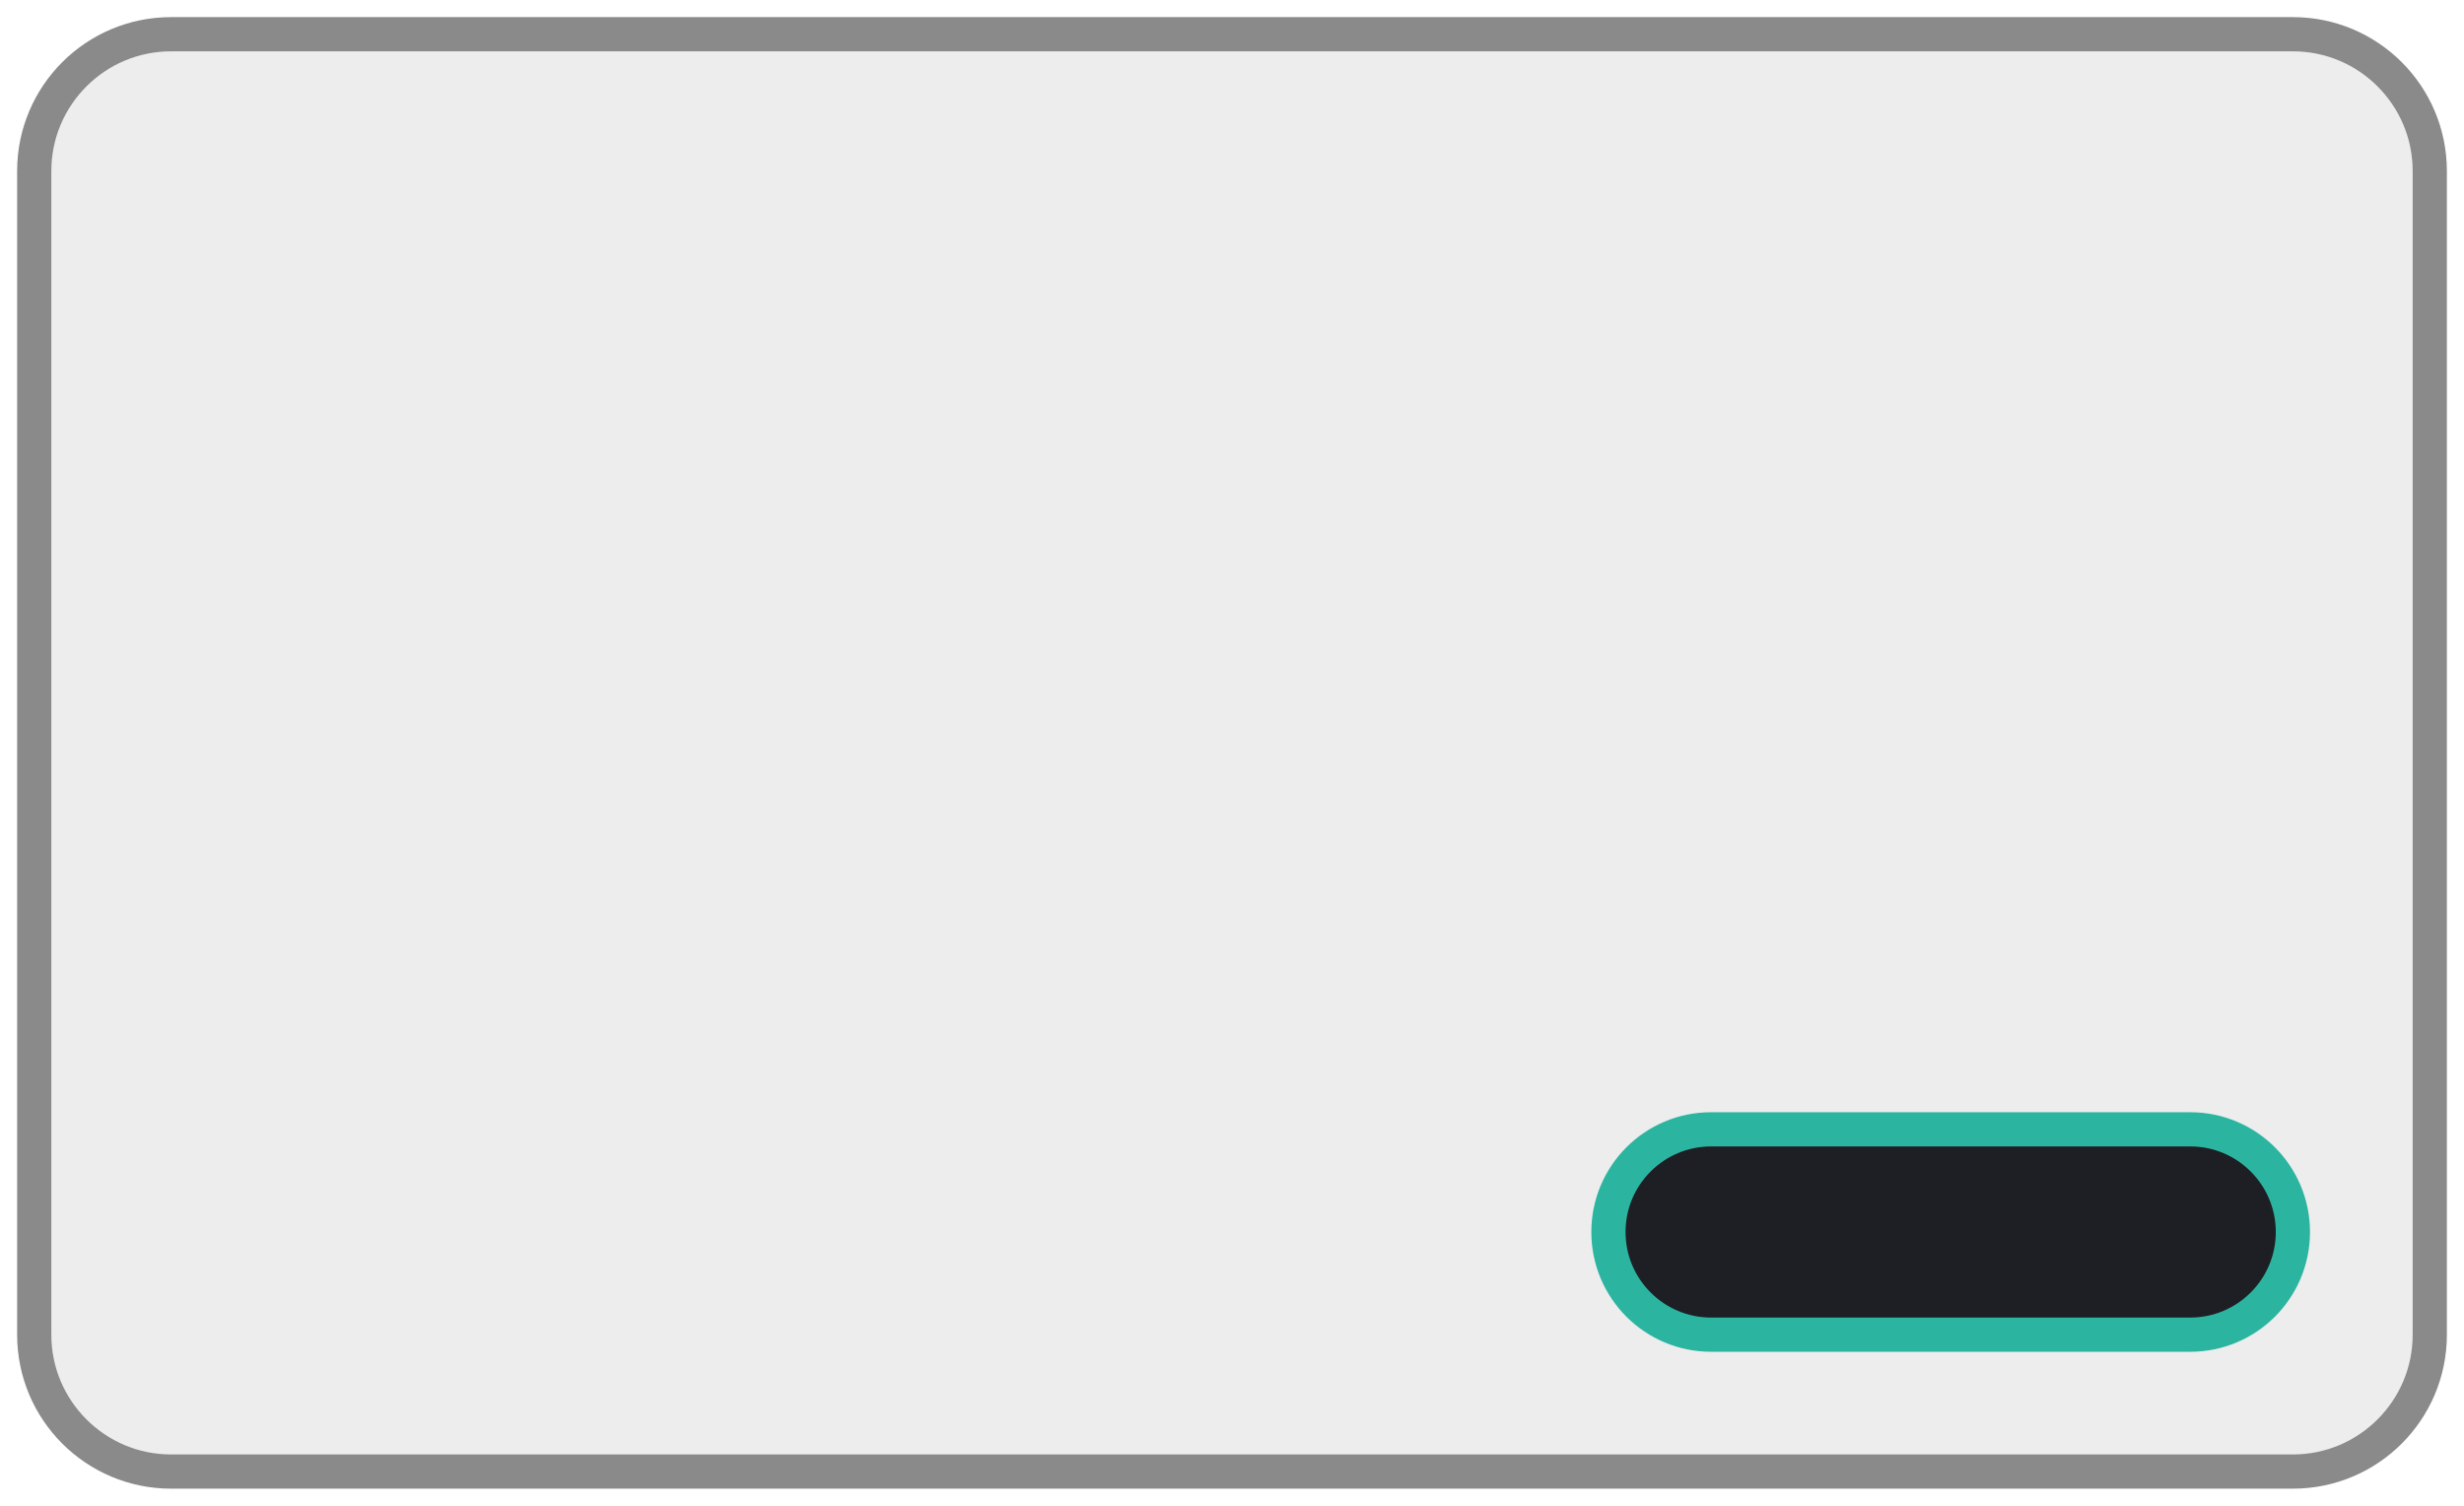
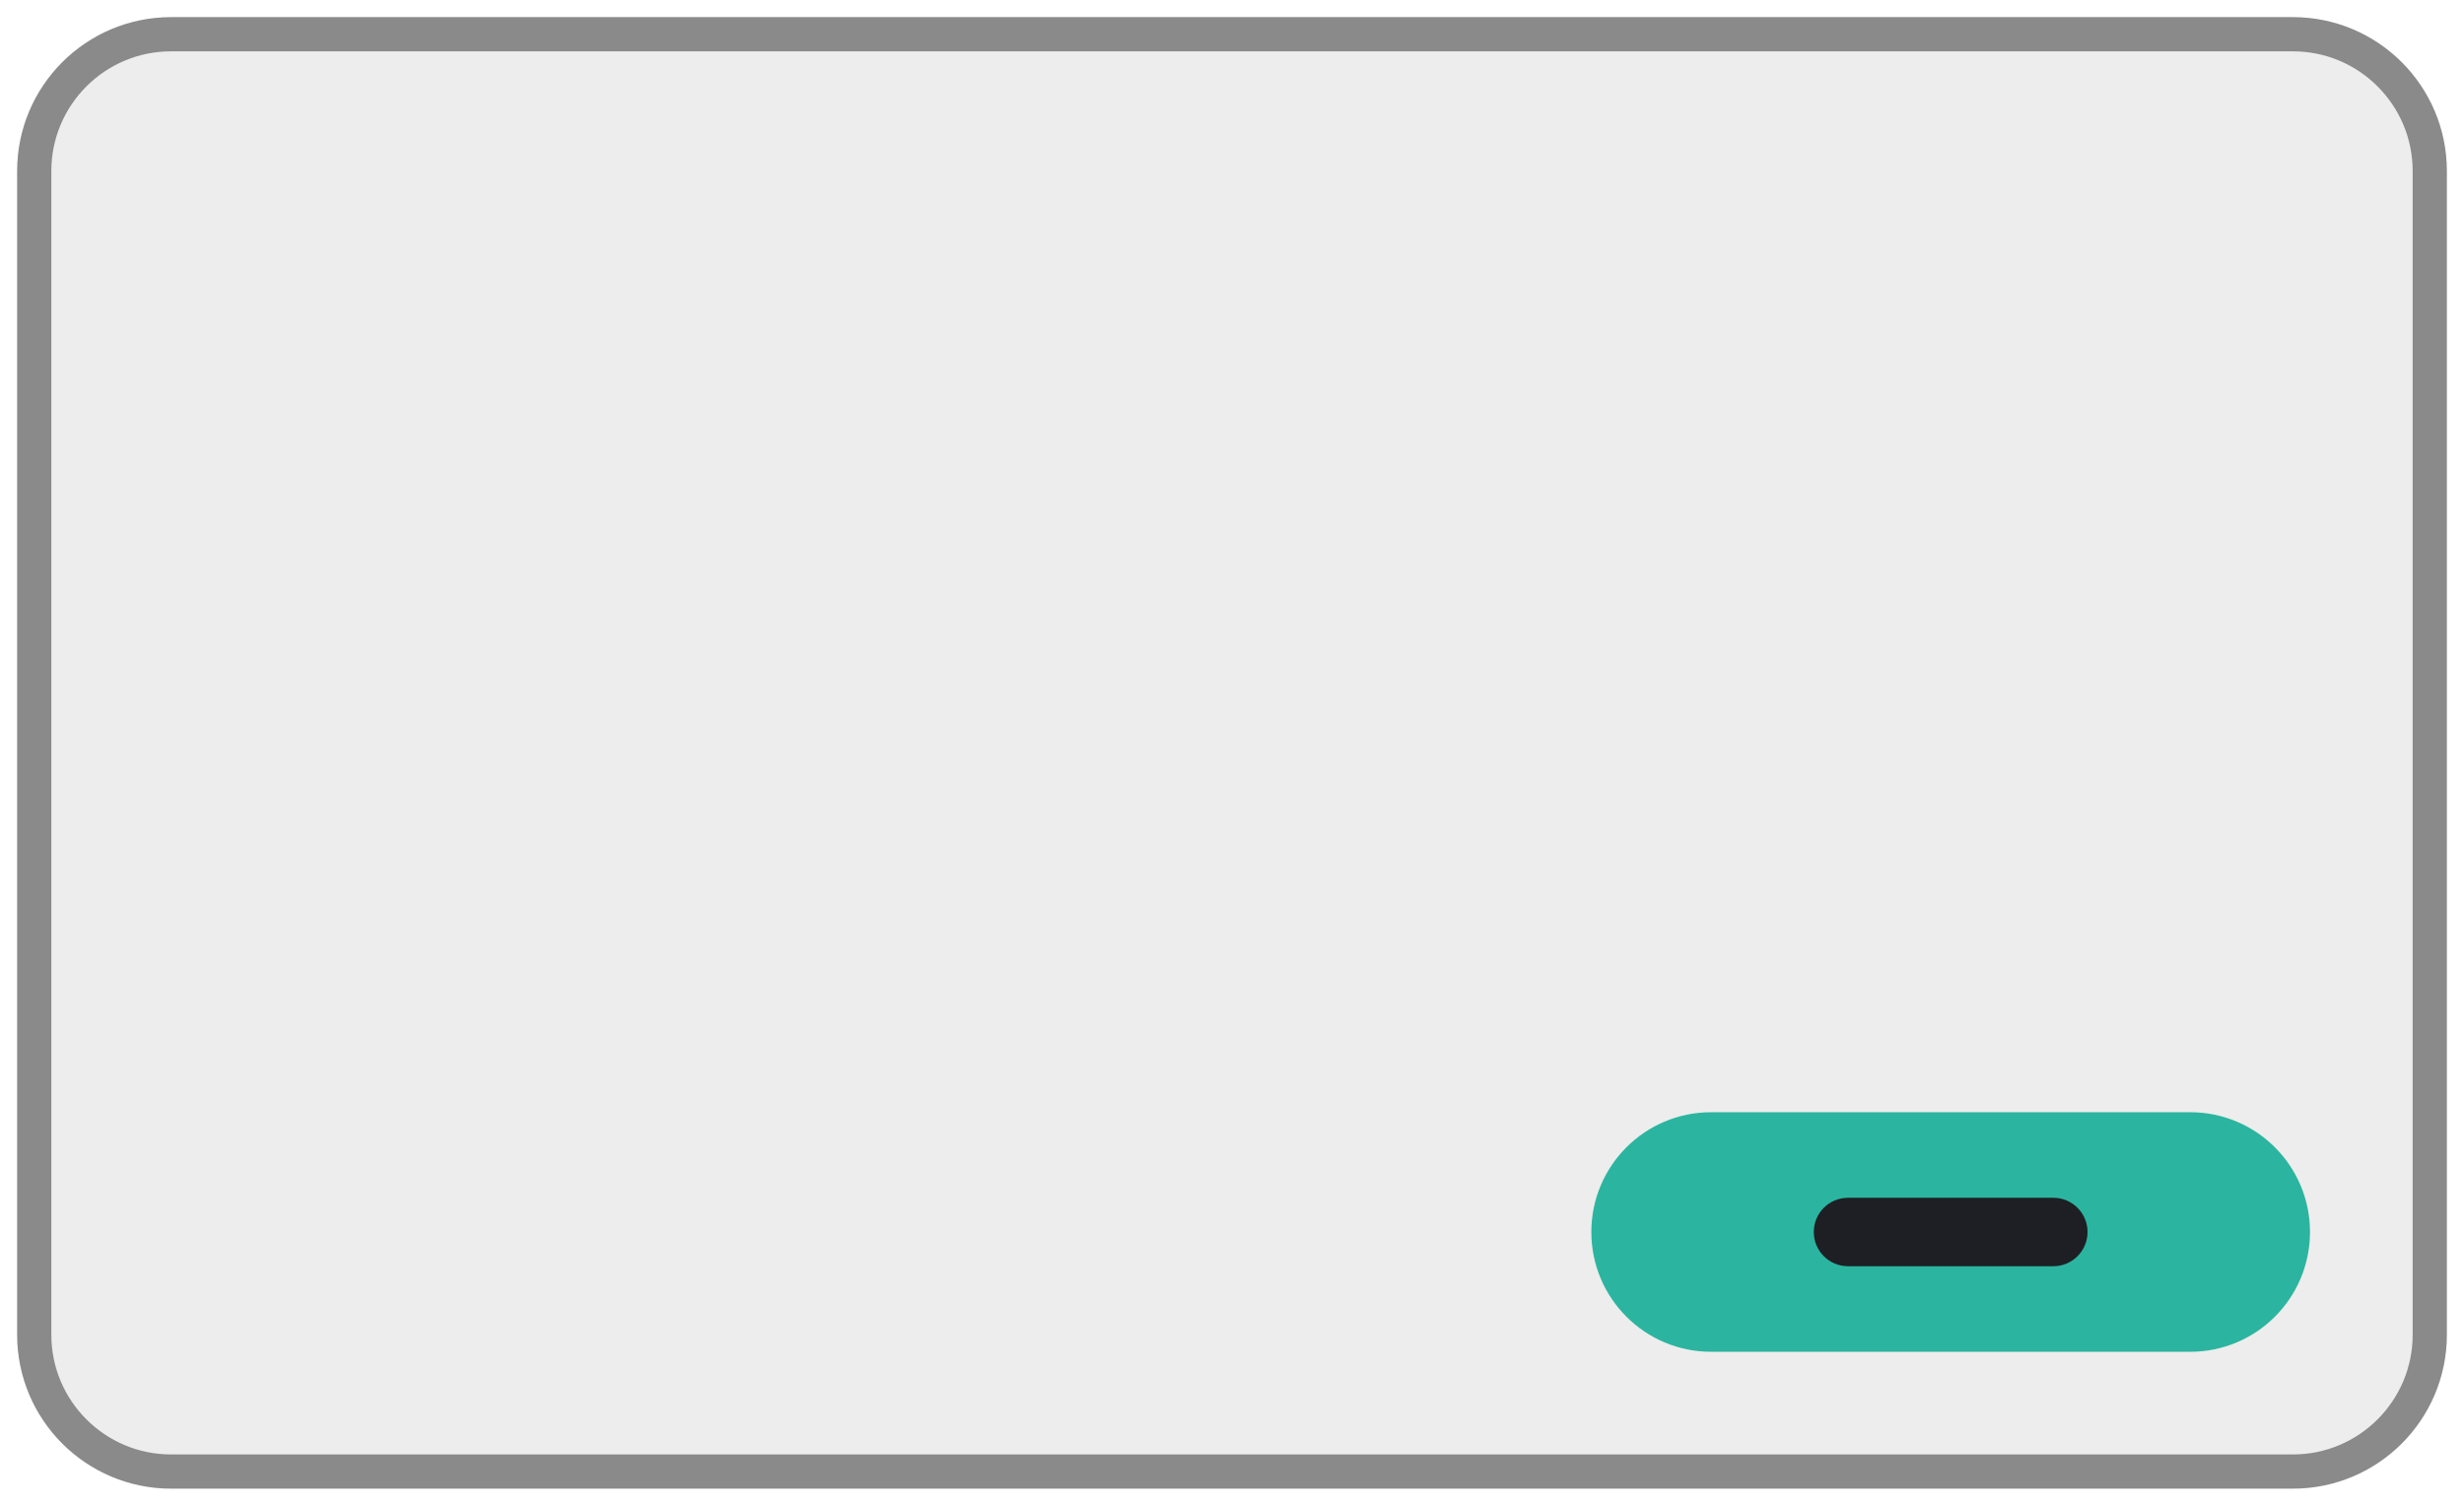
<svg xmlns="http://www.w3.org/2000/svg" width="72" height="44" viewBox="0 0 72 44">
  <rect x="1" y="1" width="70" height="42" rx="4" fill="#8a8a8a" fill-opacity="0.15" stroke="#8a8a8a" />
-   <rect x="47" y="33" width="20" height="6" rx="3" fill="#1e1f24" stroke="#2bb5a0" />
+   <rect x="47" y="33" width="20" height="6" rx="3" fill="#2bb5a0" stroke="#2bb5a0" />
+   <rect x="53" y="35" width="8" height="2" rx="1" fill="#1e1f24" />
</svg>
